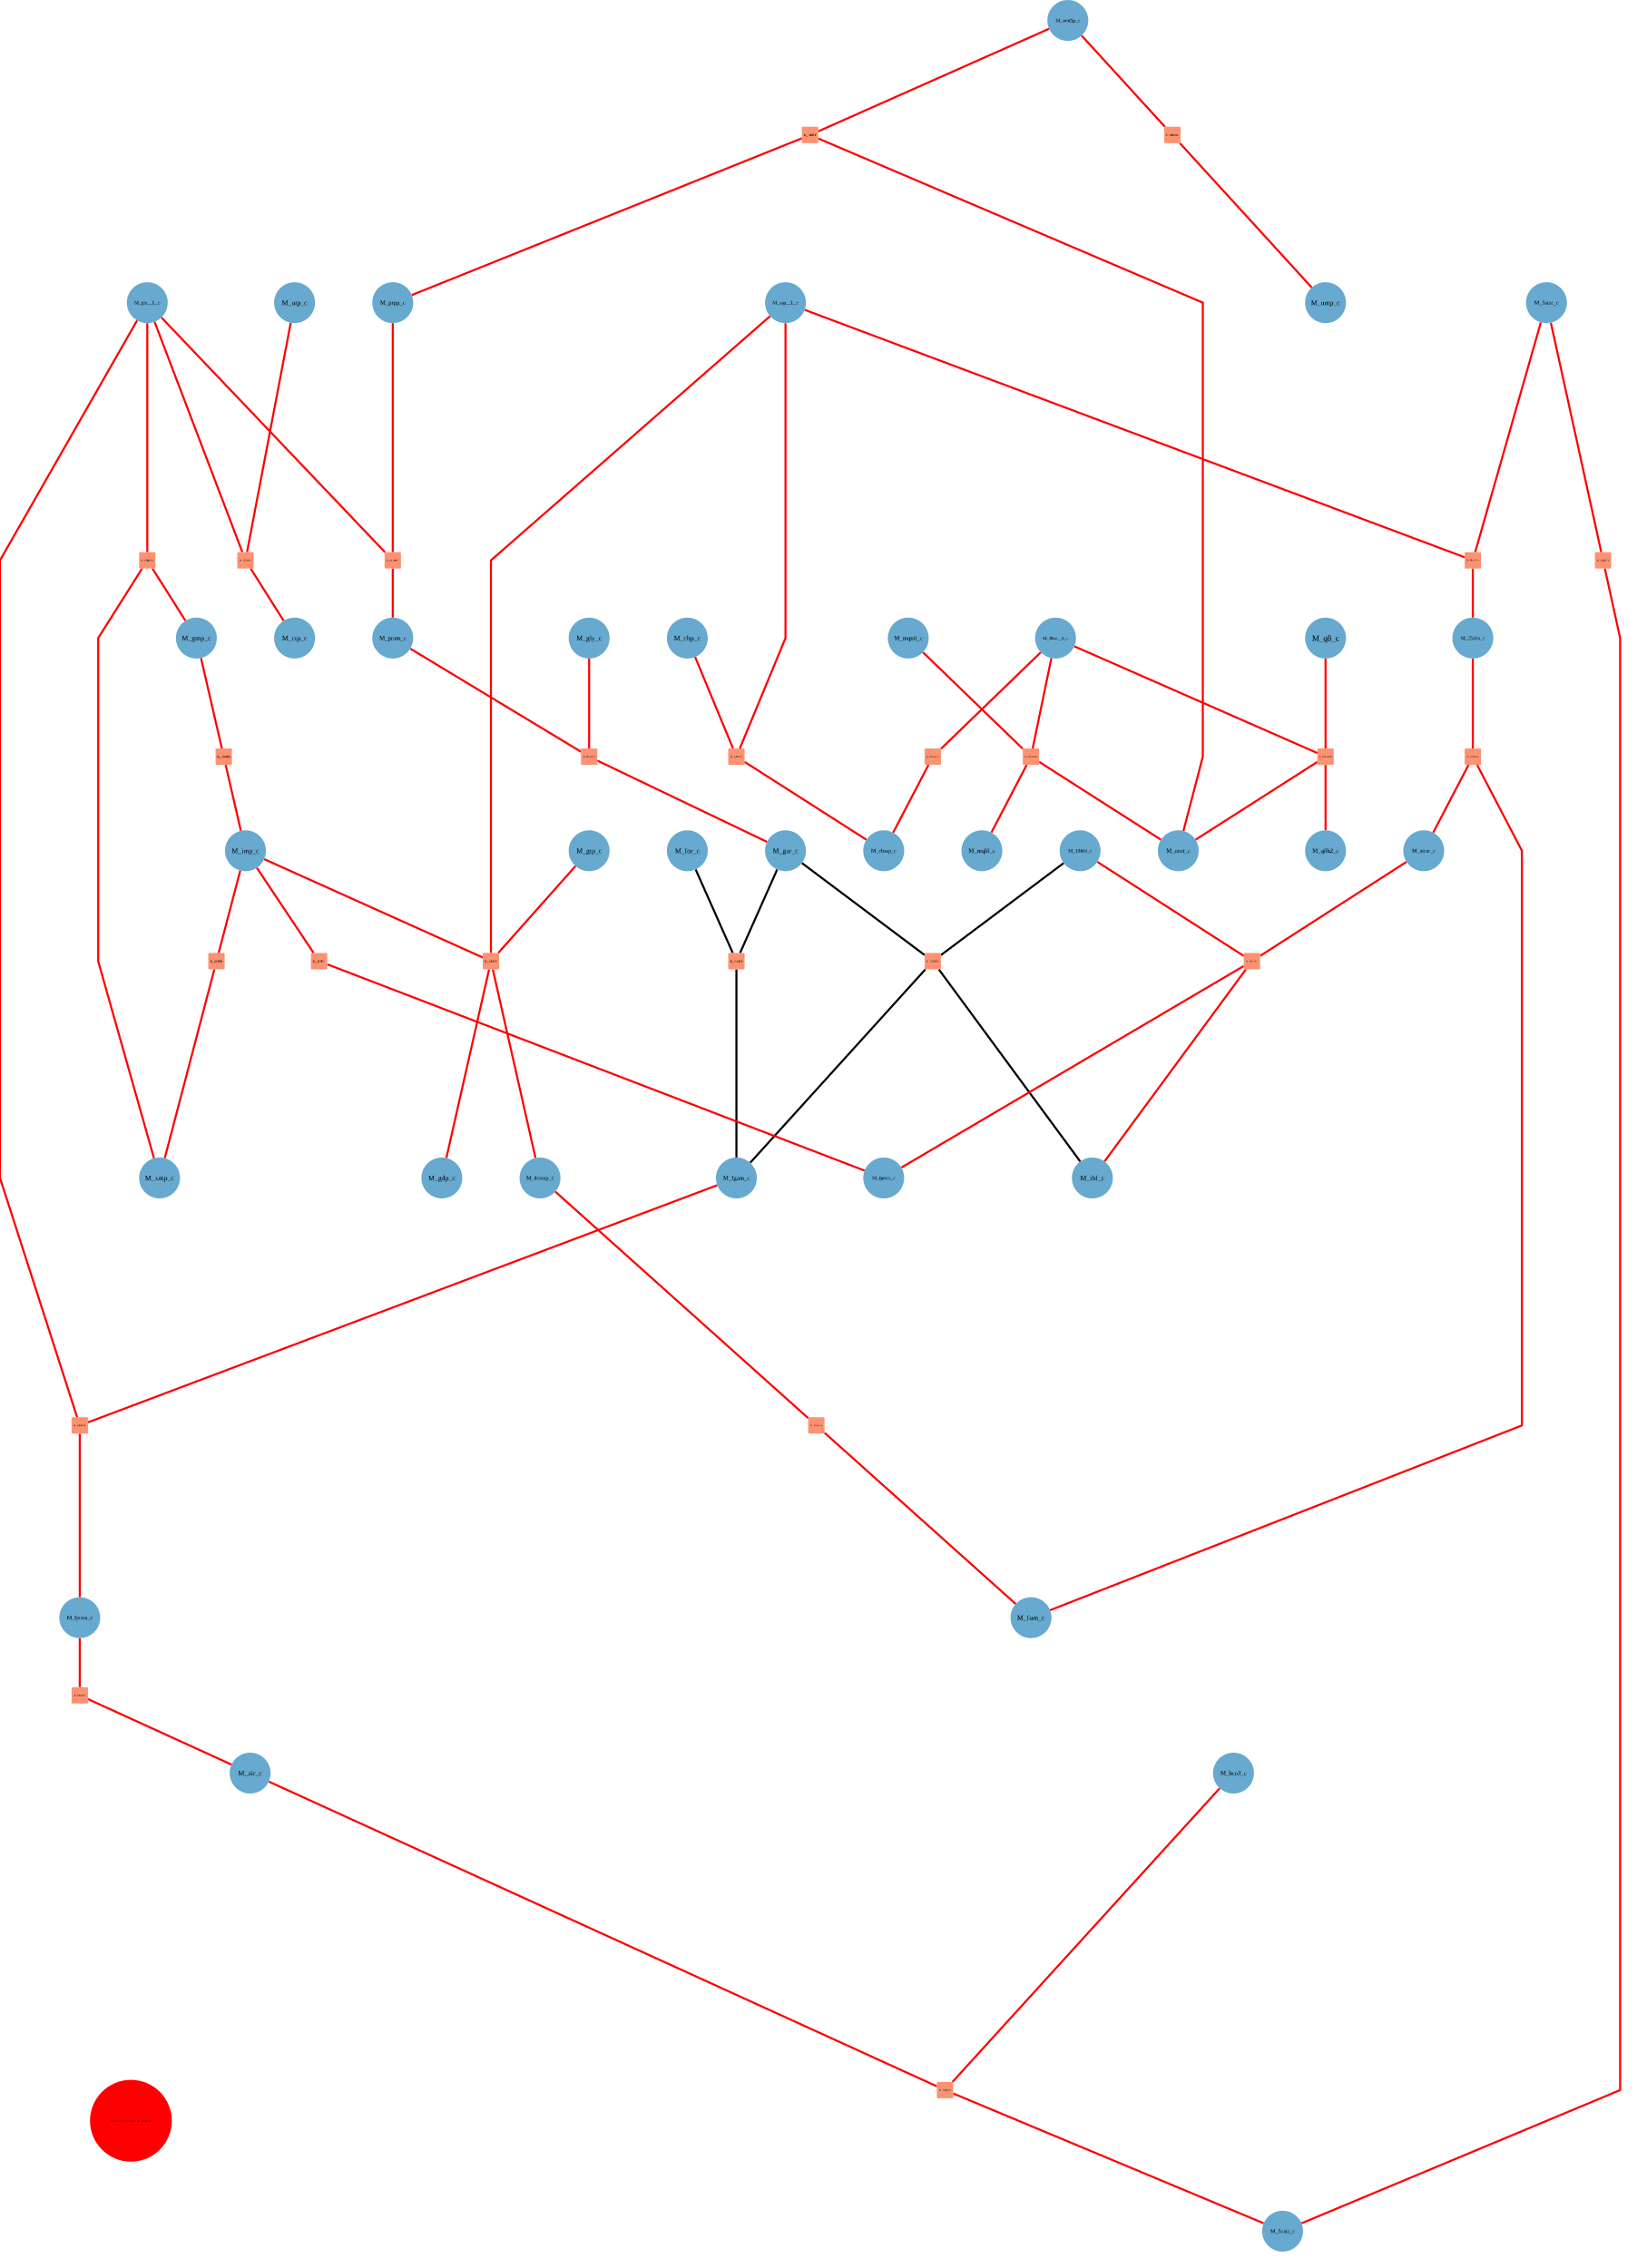
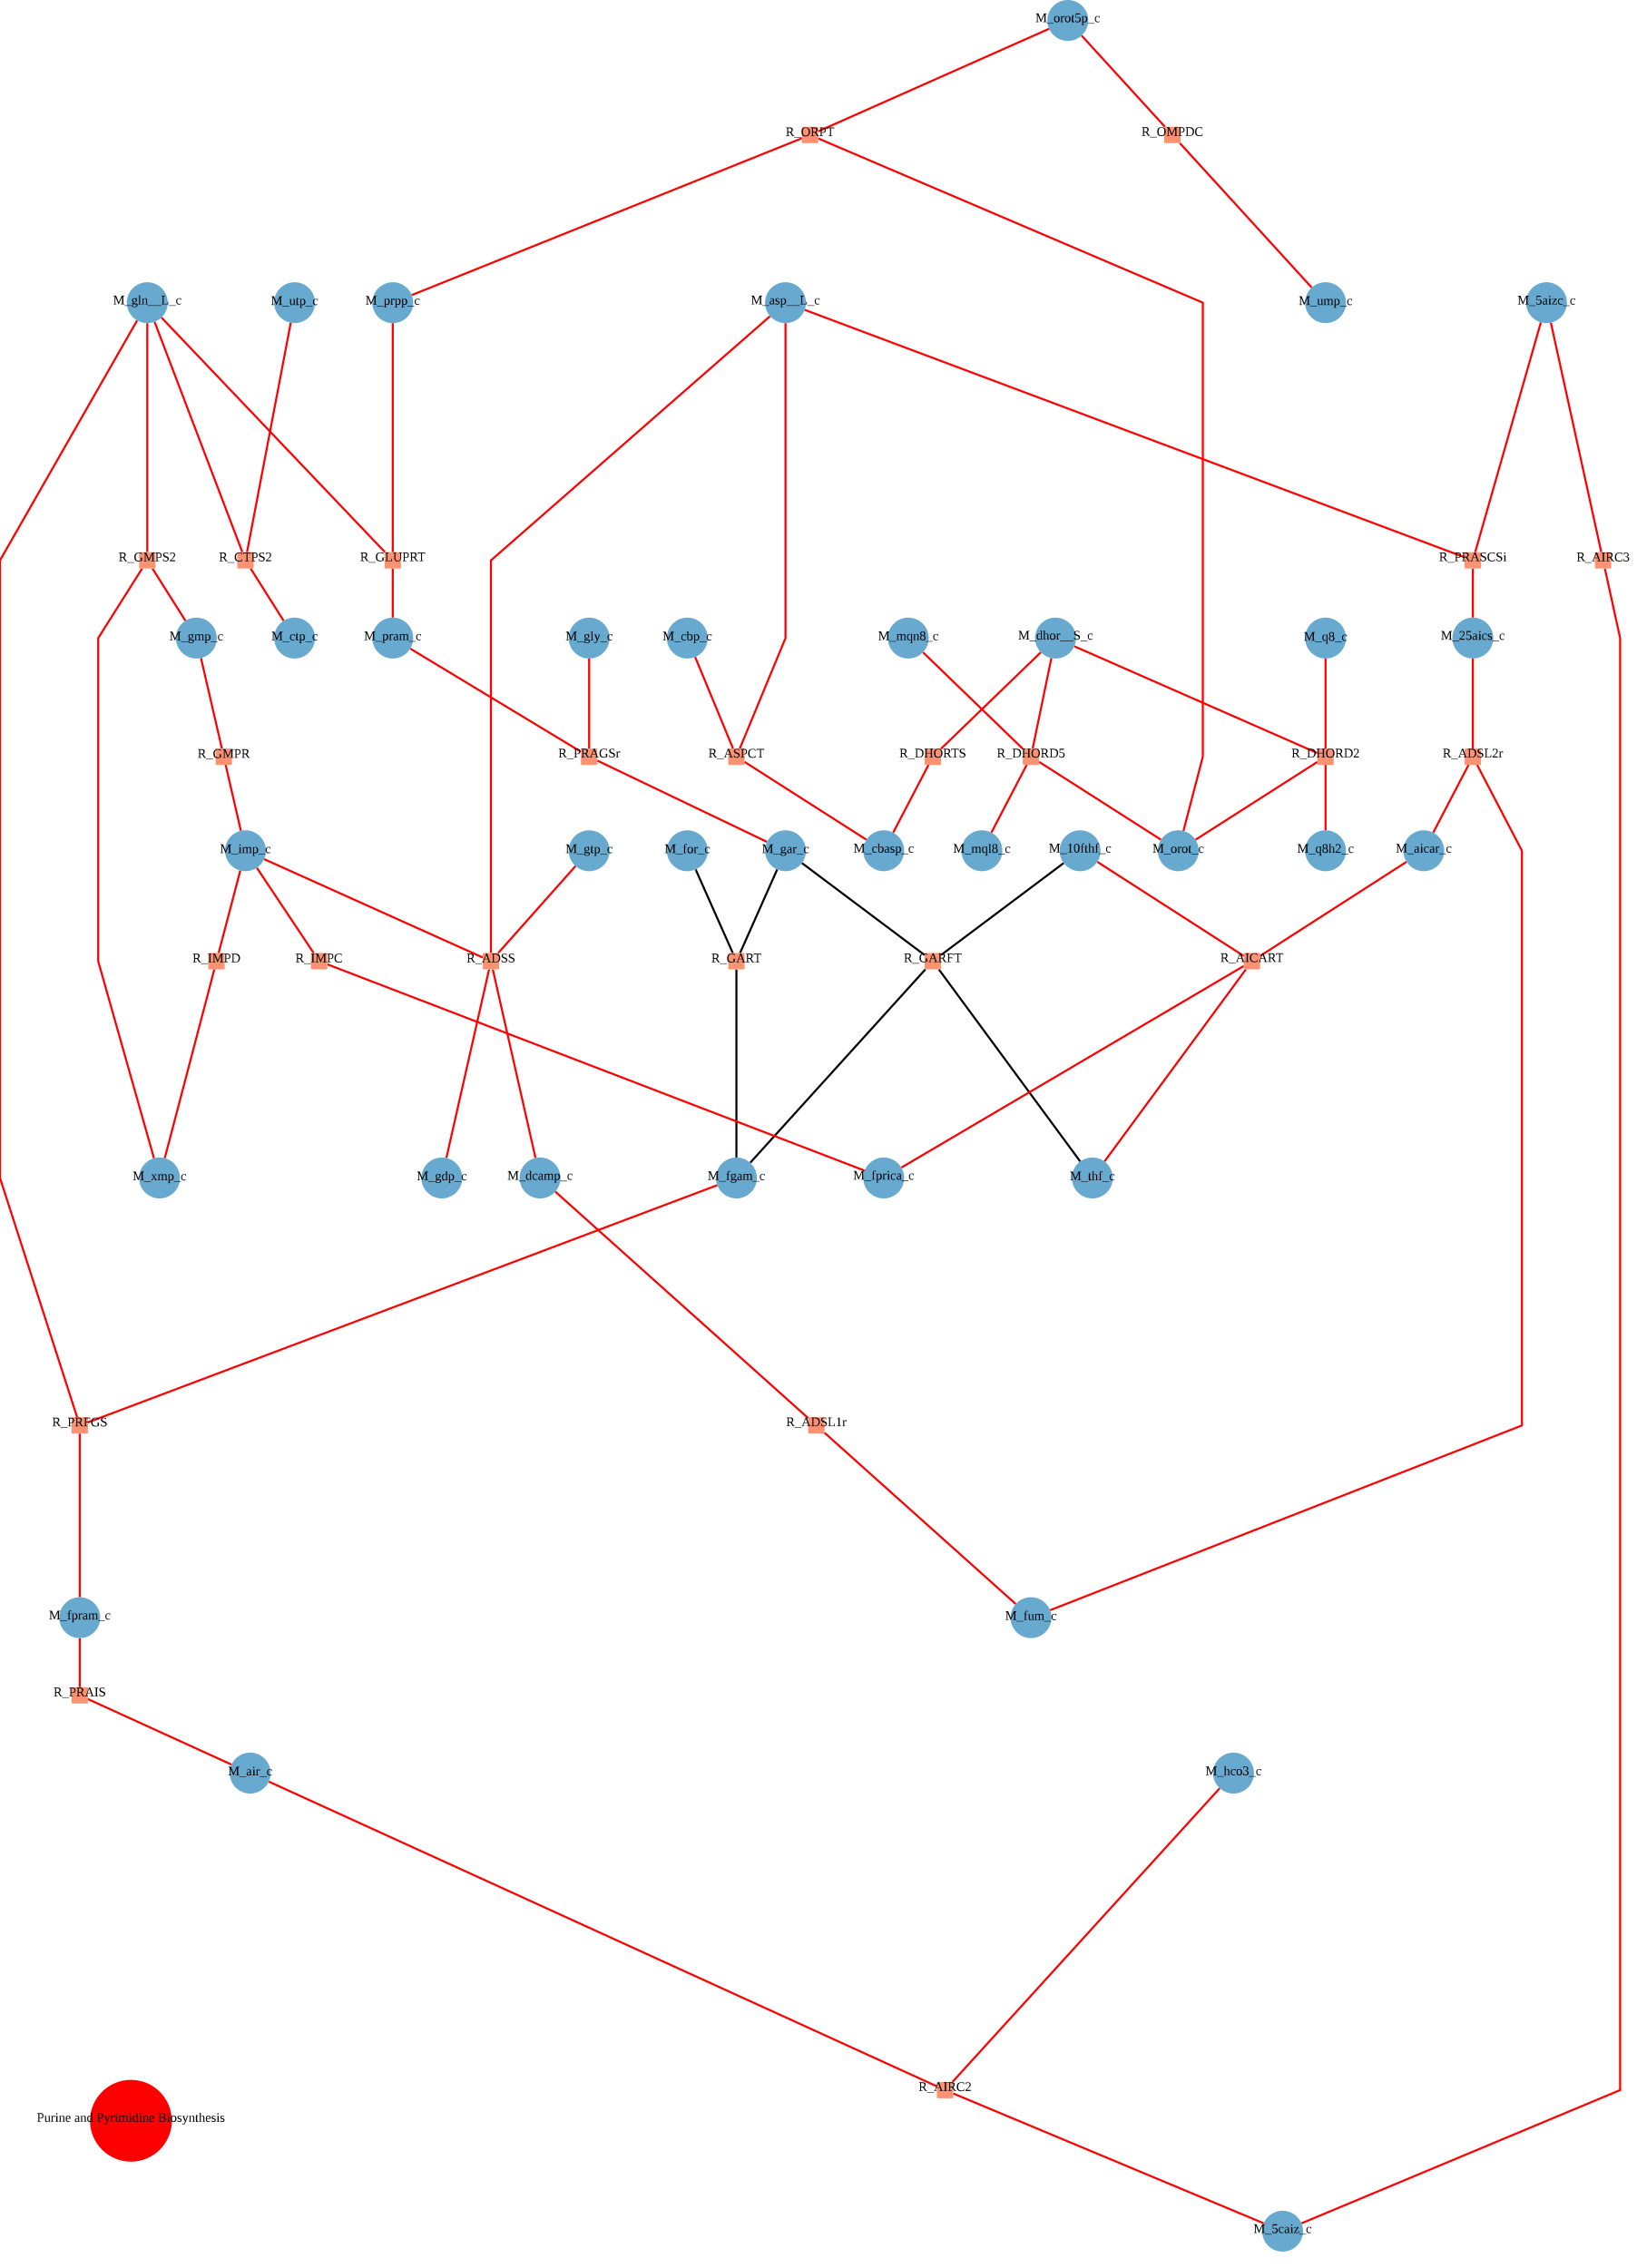
<svg xmlns="http://www.w3.org/2000/svg" width="100" height="138.625" viewbox="0 0 110 148.625" version="1.1">
  <rect width="100" height="138.625" fill="rgb(255,255,255)" />
  <g desc="Graph" transform="translate(8,129.625) scale(1,-1)">
    <g id="Edges" desc="This is the group of edges">
      <g id="0">
        <path d="M 49.368,70.375 L 58.009,58.632" fill="none" stroke-width="0.125" stroke-opacity="1" stroke="rgb(0,0,0)" />
      </g>
      <g id="1">
        <path d="M 1,109.875 L 1,95.875" fill="none" stroke-width="0.125" stroke-opacity="1" stroke="rgb(255,0,0)" />
      </g>
      <g id="2">
        <path d="M 1.862,110.22 L 15.524,95.875" fill="none" stroke-width="0.125" stroke-opacity="1" stroke="rgb(255,0,0)" />
      </g>
      <g id="3">
        <path d="M 0.38,110.04 L -8,95.375 -8,57.625 -3.286,43" fill="none" stroke-width="0.125" stroke-opacity="1" stroke="rgb(255,0,0)" />
      </g>
      <g id="4">
        <path d="M 1.445,109.957 L 6.81,95.875" fill="none" stroke-width="0.125" stroke-opacity="1" stroke="rgb(255,0,0)" />
      </g>
      <g id="5">
        <path d="M 40,109.875 L 40,90.625 37.207,83.875" fill="none" stroke-width="0.125" stroke-opacity="1" stroke="rgb(255,0,0)" />
      </g>
      <g id="6">
        <path d="M 41.17,110.686 L 81.5,95.562" fill="none" stroke-width="0.125" stroke-opacity="1" stroke="rgb(255,0,0)" />
      </g>
      <g id="7">
        <path d="M 39.059,110.302 L 22,95.375 22,71.375" fill="none" stroke-width="0.125" stroke-opacity="1" stroke="rgb(255,0,0)" />
      </g>
      <g id="8">
        <path d="M 57,76.875 L 49.5,71.25" fill="none" stroke-width="0.125" stroke-opacity="1" stroke="rgb(0,0,0)" />
      </g>
      <g id="9">
        <path d="M 59.051,76.949 L 68,71.196" fill="none" stroke-width="0.125" stroke-opacity="1" stroke="rgb(255,0,0)" />
      </g>
      <g id="10">
        <path d="M 42,121.161 L 65.5,111.125 65.5,83.375 64.316,78.835" fill="none" stroke-width="0.125" stroke-opacity="1" stroke="rgb(255,0,0)" />
      </g>
      <g id="11">
        <path d="M 66.534,20.325 L 50.205,2.375" fill="none" stroke-width="0.125" stroke-opacity="1" stroke="rgb(255,0,0)" />
      </g>
      <g id="12">
        <path d="M 16,94.875 L 16,91.875" fill="none" stroke-width="0.125" stroke-opacity="1" stroke="rgb(255,0,0)" />
      </g>
      <g id="13">
        <path d="M 55.601,89.756 L 49.5,83.858" fill="none" stroke-width="0.125" stroke-opacity="1" stroke="rgb(255,0,0)" />
      </g>
      <g id="14">
        <path d="M 37,70.375 L 37,58.875" fill="none" stroke-width="0.125" stroke-opacity="1" stroke="rgb(0,0,0)" />
      </g>
      <g id="15">
        <path d="M 73,82.875 L 73,78.875" fill="none" stroke-width="0.125" stroke-opacity="1" stroke="rgb(255,0,0)" />
      </g>
      <g id="16">
        <path d="M 72.5,83.056 L 65.053,78.298" fill="none" stroke-width="0.125" stroke-opacity="1" stroke="rgb(255,0,0)" />
      </g>
      <g id="17">
        <path d="M -2.625,25.772 L 6.148,21.769" fill="none" stroke-width="0.125" stroke-opacity="1" stroke="rgb(255,0,0)" />
      </g>
      <g id="18">
        <path d="M 28.5,83.135 L 38.873,78.165" fill="none" stroke-width="0.125" stroke-opacity="1" stroke="rgb(255,0,0)" />
      </g>
      <g id="19">
        <path d="M 86.157,109.923 L 82.143,95.875" fill="none" stroke-width="0.125" stroke-opacity="1" stroke="rgb(255,0,0)" />
      </g>
      <g id="20">
        <path d="M 7.316,94.875 L 9.333,91.682" fill="none" stroke-width="0.125" stroke-opacity="1" stroke="rgb(255,0,0)" />
      </g>
      <g id="21">
        <path d="M 8.423,20.731 L 49.25,2.103" fill="none" stroke-width="0.125" stroke-opacity="1" stroke="rgb(255,0,0)" />
      </g>
      <g id="22">
        <path d="M 42.384,42.052 L 54.069,31.584" fill="none" stroke-width="0.125" stroke-opacity="1" stroke="rgb(255,0,0)" />
      </g>
      <g id="23">
        <path d="M 35.83,57.184 L -2.625,42.688" fill="none" stroke-width="0.125" stroke-opacity="1" stroke="rgb(255,0,0)" />
      </g>
      <g id="24">
        <path d="M 57.644,90.122 L 72.5,83.595" fill="none" stroke-width="0.125" stroke-opacity="1" stroke="rgb(255,0,0)" />
      </g>
      <g id="25">
        <path d="M 34.478,89.47 L 36.793,83.875" fill="none" stroke-width="0.125" stroke-opacity="1" stroke="rgb(255,0,0)" />
      </g>
      <g id="26">
        <path d="M 22.113,70.375 L 24.724,58.844" fill="none" stroke-width="0.125" stroke-opacity="1" stroke="rgb(255,0,0)" />
      </g>
      <g id="27">
        <path d="M 68,70.581 L 47.077,58.259" fill="none" stroke-width="0.125" stroke-opacity="1" stroke="rgb(255,0,0)" />
      </g>
      <g id="28">
        <path d="M 48.399,89.756 L 54.5,83.858" fill="none" stroke-width="0.125" stroke-opacity="1" stroke="rgb(255,0,0)" />
      </g>
      <g id="29">
        <path d="M 81.739,82.875 L 79.578,78.733" fill="none" stroke-width="0.125" stroke-opacity="1" stroke="rgb(255,0,0)" />
      </g>
      <g id="30">
        <path d="M 8.14,77.112 L 21.5,71.1" fill="none" stroke-width="0.125" stroke-opacity="1" stroke="rgb(255,0,0)" />
      </g>
      <g id="31">
        <path d="M 39.492,76.483 L 37.222,71.375" fill="none" stroke-width="0.125" stroke-opacity="1" stroke="rgb(0,0,0)" />
      </g>
      <g id="32">
        <path d="M 82,89.375 L 82,83.875" fill="none" stroke-width="0.125" stroke-opacity="1" stroke="rgb(255,0,0)" />
      </g>
      <g id="33">
        <path d="M 82.261,82.875 L 85,77.625 85,42.5 56.164,31.206" fill="none" stroke-width="0.125" stroke-opacity="1" stroke="rgb(255,0,0)" />
      </g>
      <g id="34">
        <path d="M 1.316,94.875 L 3.333,91.682" fill="none" stroke-width="0.125" stroke-opacity="1" stroke="rgb(255,0,0)" />
      </g>
      <g id="35">
        <path d="M 48.739,82.875 L 46.578,78.733" fill="none" stroke-width="0.125" stroke-opacity="1" stroke="rgb(255,0,0)" />
      </g>
      <g id="36">
        <path d="M -3.125,29.5 L -3.125,26.5" fill="none" stroke-width="0.125" stroke-opacity="1" stroke="rgb(255,0,0)" />
      </g>
      <g id="37">
        <path d="M 90.067,94.875 L 91,90.625 91,1.875 71.528,-6.268" fill="none" stroke-width="0.125" stroke-opacity="1" stroke="rgb(255,0,0)" />
      </g>
      <g id="38">
        <path d="M 6.683,76.416 L 5.359,71.375" fill="none" stroke-width="0.125" stroke-opacity="1" stroke="rgb(255,0,0)" />
      </g>
      <g id="39">
        <path d="M 64.098,120.875 L 72.157,112.048" fill="none" stroke-width="0.125" stroke-opacity="1" stroke="rgb(255,0,0)" />
      </g>
      <g id="40">
        <path d="M 9.766,109.897 L 7.095,95.875" fill="none" stroke-width="0.125" stroke-opacity="1" stroke="rgb(255,0,0)" />
      </g>
      <g id="41">
        <path d="M 82,94.875 L 82,91.875" fill="none" stroke-width="0.125" stroke-opacity="1" stroke="rgb(255,0,0)" />
      </g>
      <g id="42">
        <path d="M 86.768,109.904 L 89.848,95.875" fill="none" stroke-width="0.125" stroke-opacity="1" stroke="rgb(255,0,0)" />
      </g>
      <g id="43">
        <path d="M 56.247,89.401 L 55.103,83.875" fill="none" stroke-width="0.125" stroke-opacity="1" stroke="rgb(255,0,0)" />
      </g>
      <g id="44">
        <path d="M 7.693,76.585 L 11.167,71.375" fill="none" stroke-width="0.125" stroke-opacity="1" stroke="rgb(255,0,0)" />
      </g>
      <g id="45">
        <path d="M 56.108,127.867 L 42,121.597" fill="none" stroke-width="0.125" stroke-opacity="1" stroke="rgb(255,0,0)" />
      </g>
      <g id="46">
        <path d="M 68.132,70.375 L 59.491,58.632" fill="none" stroke-width="0.125" stroke-opacity="1" stroke="rgb(255,0,0)" />
      </g>
      <g id="47">
        <path d="M 4.281,89.407 L 5.558,83.875" fill="none" stroke-width="0.125" stroke-opacity="1" stroke="rgb(255,0,0)" />
      </g>
      <g id="48">
        <path d="M 37.5,83.056 L 44.947,78.298" fill="none" stroke-width="0.125" stroke-opacity="1" stroke="rgb(255,0,0)" />
      </g>
      <g id="49">
        <path d="M 28,89.375 L 28,83.875" fill="none" stroke-width="0.125" stroke-opacity="1" stroke="rgb(255,0,0)" />
      </g>
      <g id="50">
        <path d="M 5.788,82.875 L 6.719,78.843" fill="none" stroke-width="0.125" stroke-opacity="1" stroke="rgb(255,0,0)" />
      </g>
      <g id="51">
        <path d="M 77.948,76.949 L 69,71.196" fill="none" stroke-width="0.125" stroke-opacity="1" stroke="rgb(255,0,0)" />
      </g>
      <g id="52">
        <path d="M 41,76.875 L 48.5,71.25" fill="none" stroke-width="0.125" stroke-opacity="1" stroke="rgb(0,0,0)" />
      </g>
      <g id="53">
        <path d="M 21.887,70.375 L 19.276,58.844" fill="none" stroke-width="0.125" stroke-opacity="1" stroke="rgb(255,0,0)" />
      </g>
      <g id="54">
        <path d="M 73,89.375 L 73,83.875" fill="none" stroke-width="0.125" stroke-opacity="1" stroke="rgb(255,0,0)" />
      </g>
      <g id="55">
        <path d="M 55.5,83.056 L 62.947,78.298" fill="none" stroke-width="0.125" stroke-opacity="1" stroke="rgb(255,0,0)" />
      </g>
      <g id="56">
        <path d="M 25.931,56.791 L 41.384,42.948" fill="none" stroke-width="0.125" stroke-opacity="1" stroke="rgb(255,0,0)" />
      </g>
      <g id="57">
        <path d="M 27.169,76.691 L 22.444,71.375" fill="none" stroke-width="0.125" stroke-opacity="1" stroke="rgb(255,0,0)" />
      </g>
      <g id="58">
        <path d="M 17.07,89.979 L 27.5,83.677" fill="none" stroke-width="0.125" stroke-opacity="1" stroke="rgb(255,0,0)" />
      </g>
      <g id="59">
        <path d="M 1.41,58.828 L -2,70.875 -2,90.625 0.684,94.875" fill="none" stroke-width="0.125" stroke-opacity="1" stroke="rgb(255,0,0)" />
      </g>
      <g id="60">
        <path d="M -3.125,42 L -3.125,32" fill="none" stroke-width="0.125" stroke-opacity="1" stroke="rgb(255,0,0)" />
      </g>
      <g id="61">
        <path d="M 50.25,1.666 L 69.222,-6.268" fill="none" stroke-width="0.125" stroke-opacity="1" stroke="rgb(255,0,0)" />
      </g>
      <g id="62">
        <path d="M 48.547,70.375 L 37.839,58.551" fill="none" stroke-width="0.125" stroke-opacity="1" stroke="rgb(0,0,0)" />
      </g>
      <g id="63">
        <path d="M 5.097,70.375 L 2.067,58.834" fill="none" stroke-width="0.125" stroke-opacity="1" stroke="rgb(255,0,0)" />
      </g>
      <g id="64">
        <path d="M 41,121.174 L 17.16,111.591" fill="none" stroke-width="0.125" stroke-opacity="1" stroke="rgb(255,0,0)" />
      </g>
      <g id="65">
        <path d="M 54.739,82.875 L 52.578,78.733" fill="none" stroke-width="0.125" stroke-opacity="1" stroke="rgb(255,0,0)" />
      </g>
      <g id="66">
        <path d="M 58.093,127.452 L 63.185,121.875" fill="none" stroke-width="0.125" stroke-opacity="1" stroke="rgb(255,0,0)" />
      </g>
      <g id="67">
        <path d="M 12,70.683 L 44.833,58.073" fill="none" stroke-width="0.125" stroke-opacity="1" stroke="rgb(255,0,0)" />
      </g>
      <g id="68">
        <path d="M 16,109.875 L 16,95.875" fill="none" stroke-width="0.125" stroke-opacity="1" stroke="rgb(255,0,0)" />
      </g>
      <g id="69">
        <path d="M 34.508,76.483 L 36.778,71.375" fill="none" stroke-width="0.125" stroke-opacity="1" stroke="rgb(0,0,0)" />
      </g>
    </g>
    <g id="Nodes" desc="This is the group of nodes">
      <g id="0">
        <ellipse cx="28" cy="90.625" rx="1.25" ry="1.25" fill="rgb(103,169,207)" fill-opacity="1" />
-         <text x="28" y="-90.482" font-size="0.429" text-anchor="middle" transform="scale(1,-1)" stroke-width="0" fill="rgb(0,0,0)" fill-opacity="1">M_gly_c</text>
+         <text x="28" y="-90.482" font-size="0.8" text-anchor="middle" transform="scale(1,-1)" stroke-width="0" fill="rgb(0,0,0)" fill-opacity="1">M_gly_c</text>
      </g>
      <g id="1">
        <ellipse cx="1" cy="111.125" rx="1.25" ry="1.25" fill="rgb(103,169,207)" fill-opacity="1" />
-         <text x="1" y="-111.025" font-size="0.3" text-anchor="middle" transform="scale(1,-1)" stroke-width="0" fill="rgb(0,0,0)" fill-opacity="1">M_gln__L_c</text>
+         <text x="1" y="-111.025" font-size="0.8" text-anchor="middle" transform="scale(1,-1)" stroke-width="0" fill="rgb(0,0,0)" fill-opacity="1">M_gln__L_c</text>
      </g>
      <g id="2">
        <rect x="63.141" y="120.875" width="1" height="1" rx="0.05" ry="0.05" fill="rgb(252,146,114)" fill-opacity="1" />
-         <text x="63.641" y="-121.318" font-size="0.171" text-anchor="middle" transform="scale(1,-1)" stroke-width="0" fill="rgb(0,0,0)" fill-opacity="1">R_OMPDC</text>
+         <text x="63.641" y="-121.318" font-size="0.8" text-anchor="middle" transform="scale(1,-1)" stroke-width="0" fill="rgb(0,0,0)" fill-opacity="1">R_OMPDC</text>
      </g>
      <g id="3">
        <rect x="5.173" y="82.875" width="1" height="1" rx="0.05" ry="0.05" fill="rgb(252,146,114)" fill-opacity="1" />
-         <text x="5.673" y="-83.308" font-size="0.2" text-anchor="middle" transform="scale(1,-1)" stroke-width="0" fill="rgb(0,0,0)" fill-opacity="1">R_GMPR</text>
+         <text x="5.673" y="-83.308" font-size="0.8" text-anchor="middle" transform="scale(1,-1)" stroke-width="0" fill="rgb(0,0,0)" fill-opacity="1">R_GMPR</text>
      </g>
      <g id="4">
        <rect x="49.25" y="1.375" width="1" height="1" rx="0.05" ry="0.05" fill="rgb(252,146,114)" fill-opacity="1" />
-         <text x="49.75" y="-1.818" font-size="0.171" text-anchor="middle" transform="scale(1,-1)" stroke-width="0" fill="rgb(0,0,0)" fill-opacity="1">R_AIRC2</text>
+         <text x="49.75" y="-1.818" font-size="0.8" text-anchor="middle" transform="scale(1,-1)" stroke-width="0" fill="rgb(0,0,0)" fill-opacity="1">R_AIRC2</text>
      </g>
      <g id="5">
        <rect x="89.457" y="94.875" width="1" height="1" rx="0.05" ry="0.05" fill="rgb(252,146,114)" fill-opacity="1" />
-         <text x="89.957" y="-95.318" font-size="0.171" text-anchor="middle" transform="scale(1,-1)" stroke-width="0" fill="rgb(0,0,0)" fill-opacity="1">R_AIRC3</text>
+         <text x="89.957" y="-95.318" font-size="0.8" text-anchor="middle" transform="scale(1,-1)" stroke-width="0" fill="rgb(0,0,0)" fill-opacity="1">R_AIRC3</text>
      </g>
      <g id="6">
        <rect x="0.5" y="94.875" width="1" height="1" rx="0.05" ry="0.05" fill="rgb(252,146,114)" fill-opacity="1" />
-         <text x="1" y="-95.318" font-size="0.171" text-anchor="middle" transform="scale(1,-1)" stroke-width="0" fill="rgb(0,0,0)" fill-opacity="1">R_GMPS2</text>
+         <text x="1" y="-95.318" font-size="0.8" text-anchor="middle" transform="scale(1,-1)" stroke-width="0" fill="rgb(0,0,0)" fill-opacity="1">R_GMPS2</text>
      </g>
      <g id="7">
        <rect x="36.5" y="82.875" width="1" height="1" rx="0.05" ry="0.05" fill="rgb(252,146,114)" fill-opacity="1" />
-         <text x="37" y="-83.318" font-size="0.171" text-anchor="middle" transform="scale(1,-1)" stroke-width="0" fill="rgb(0,0,0)" fill-opacity="1">R_ASPCT</text>
+         <text x="37" y="-83.318" font-size="0.8" text-anchor="middle" transform="scale(1,-1)" stroke-width="0" fill="rgb(0,0,0)" fill-opacity="1">R_ASPCT</text>
      </g>
      <g id="8">
        <rect x="48.5" y="82.875" width="1" height="1" rx="0.05" ry="0.05" fill="rgb(252,146,114)" fill-opacity="1" />
-         <text x="49" y="-83.325" font-size="0.15" text-anchor="middle" transform="scale(1,-1)" stroke-width="0" fill="rgb(0,0,0)" fill-opacity="1">R_DHORTS</text>
+         <text x="49" y="-83.325" font-size="0.8" text-anchor="middle" transform="scale(1,-1)" stroke-width="0" fill="rgb(0,0,0)" fill-opacity="1">R_DHORTS</text>
      </g>
      <g id="9">
        <rect x="41.384" y="42" width="1" height="1" rx="0.05" ry="0.05" fill="rgb(252,146,114)" fill-opacity="1" />
-         <text x="41.884" y="-42.45" font-size="0.15" text-anchor="middle" transform="scale(1,-1)" stroke-width="0" fill="rgb(0,0,0)" fill-opacity="1">R_ADSL1r</text>
+         <text x="41.884" y="-42.45" font-size="0.8" text-anchor="middle" transform="scale(1,-1)" stroke-width="0" fill="rgb(0,0,0)" fill-opacity="1">R_ADSL1r</text>
      </g>
      <g id="10">
        <rect x="81.5" y="94.875" width="1" height="1" rx="0.05" ry="0.05" fill="rgb(252,146,114)" fill-opacity="1" />
-         <text x="82" y="-95.331" font-size="0.133" text-anchor="middle" transform="scale(1,-1)" stroke-width="0" fill="rgb(0,0,0)" fill-opacity="1">R_PRASCSi</text>
+         <text x="82" y="-95.331" font-size="0.8" text-anchor="middle" transform="scale(1,-1)" stroke-width="0" fill="rgb(0,0,0)" fill-opacity="1">R_PRASCSi</text>
      </g>
      <g id="11">
        <ellipse cx="4" cy="90.625" rx="1.25" ry="1.25" fill="rgb(103,169,207)" fill-opacity="1" />
-         <text x="4" y="-90.482" font-size="0.429" text-anchor="middle" transform="scale(1,-1)" stroke-width="0" fill="rgb(0,0,0)" fill-opacity="1">M_gmp_c</text>
+         <text x="4" y="-90.482" font-size="0.8" text-anchor="middle" transform="scale(1,-1)" stroke-width="0" fill="rgb(0,0,0)" fill-opacity="1">M_gmp_c</text>
      </g>
      <g id="12">
        <ellipse cx="7" cy="77.625" rx="1.25" ry="1.25" fill="rgb(103,169,207)" fill-opacity="1" />
-         <text x="7" y="-77.482" font-size="0.429" text-anchor="middle" transform="scale(1,-1)" stroke-width="0" fill="rgb(0,0,0)" fill-opacity="1">M_imp_c</text>
+         <text x="7" y="-77.482" font-size="0.8" text-anchor="middle" transform="scale(1,-1)" stroke-width="0" fill="rgb(0,0,0)" fill-opacity="1">M_imp_c</text>
      </g>
      <g id="13">
        <ellipse cx="70.375" cy="-6.75" rx="1.25" ry="1.25" fill="rgb(103,169,207)" fill-opacity="1" />
-         <text x="70.375" y="6.861" font-size="0.333" text-anchor="middle" transform="scale(1,-1)" stroke-width="0" fill="rgb(0,0,0)" fill-opacity="1">M_5caiz_c</text>
+         <text x="70.375" y="6.861" font-size="0.8" text-anchor="middle" transform="scale(1,-1)" stroke-width="0" fill="rgb(0,0,0)" fill-opacity="1">M_5caiz_c</text>
      </g>
      <g id="14">
        <ellipse cx="46" cy="57.625" rx="1.25" ry="1.25" fill="rgb(103,169,207)" fill-opacity="1" />
-         <text x="46" y="-57.525" font-size="0.3" text-anchor="middle" transform="scale(1,-1)" stroke-width="0" fill="rgb(0,0,0)" fill-opacity="1">M_fprica_c</text>
+         <text x="46" y="-57.525" font-size="0.8" text-anchor="middle" transform="scale(1,-1)" stroke-width="0" fill="rgb(0,0,0)" fill-opacity="1">M_fprica_c</text>
      </g>
      <g id="15">
        <rect x="68" y="70.375" width="1" height="1" rx="0.05" ry="0.05" fill="rgb(252,146,114)" fill-opacity="1" />
-         <text x="68.5" y="-70.825" font-size="0.15" text-anchor="middle" transform="scale(1,-1)" stroke-width="0" fill="rgb(0,0,0)" fill-opacity="1">R_AICART</text>
+         <text x="68.5" y="-70.825" font-size="0.8" text-anchor="middle" transform="scale(1,-1)" stroke-width="0" fill="rgb(0,0,0)" fill-opacity="1">R_AICART</text>
      </g>
      <g id="16">
        <ellipse cx="34" cy="90.625" rx="1.25" ry="1.25" fill="rgb(103,169,207)" fill-opacity="1" />
-         <text x="34" y="-90.482" font-size="0.429" text-anchor="middle" transform="scale(1,-1)" stroke-width="0" fill="rgb(0,0,0)" fill-opacity="1">M_cbp_c</text>
+         <text x="34" y="-90.482" font-size="0.8" text-anchor="middle" transform="scale(1,-1)" stroke-width="0" fill="rgb(0,0,0)" fill-opacity="1">M_cbp_c</text>
      </g>
      <g id="17">
        <ellipse cx="28" cy="77.625" rx="1.25" ry="1.25" fill="rgb(103,169,207)" fill-opacity="1" />
-         <text x="28" y="-77.482" font-size="0.429" text-anchor="middle" transform="scale(1,-1)" stroke-width="0" fill="rgb(0,0,0)" fill-opacity="1">M_gtp_c</text>
+         <text x="28" y="-77.482" font-size="0.8" text-anchor="middle" transform="scale(1,-1)" stroke-width="0" fill="rgb(0,0,0)" fill-opacity="1">M_gtp_c</text>
      </g>
      <g id="18">
        <ellipse cx="19" cy="57.625" rx="1.25" ry="1.25" fill="rgb(103,169,207)" fill-opacity="1" />
-         <text x="19" y="-57.482" font-size="0.429" text-anchor="middle" transform="scale(1,-1)" stroke-width="0" fill="rgb(0,0,0)" fill-opacity="1">M_gdp_c</text>
+         <text x="19" y="-57.482" font-size="0.8" text-anchor="middle" transform="scale(1,-1)" stroke-width="0" fill="rgb(0,0,0)" fill-opacity="1">M_gdp_c</text>
      </g>
      <g id="19">
        <ellipse cx="79" cy="77.625" rx="1.25" ry="1.25" fill="rgb(103,169,207)" fill-opacity="1" />
-         <text x="79" y="-77.514" font-size="0.333" text-anchor="middle" transform="scale(1,-1)" stroke-width="0" fill="rgb(0,0,0)" fill-opacity="1">M_aicar_c</text>
+         <text x="79" y="-77.514" font-size="0.8" text-anchor="middle" transform="scale(1,-1)" stroke-width="0" fill="rgb(0,0,0)" fill-opacity="1">M_aicar_c</text>
      </g>
      <g id="20">
        <ellipse cx="7.286" cy="21.25" rx="1.25" ry="1.25" fill="rgb(103,169,207)" fill-opacity="1" />
-         <text x="7.286" y="-21.107" font-size="0.429" text-anchor="middle" transform="scale(1,-1)" stroke-width="0" fill="rgb(0,0,0)" fill-opacity="1">M_air_c</text>
+         <text x="7.286" y="-21.107" font-size="0.8" text-anchor="middle" transform="scale(1,-1)" stroke-width="0" fill="rgb(0,0,0)" fill-opacity="1">M_air_c</text>
      </g>
      <g id="21">
        <ellipse cx="82" cy="90.625" rx="1.25" ry="1.25" fill="rgb(103,169,207)" fill-opacity="1" />
-         <text x="82" y="-90.525" font-size="0.3" text-anchor="middle" transform="scale(1,-1)" stroke-width="0" fill="rgb(0,0,0)" fill-opacity="1">M_25aics_c</text>
+         <text x="82" y="-90.525" font-size="0.8" text-anchor="middle" transform="scale(1,-1)" stroke-width="0" fill="rgb(0,0,0)" fill-opacity="1">M_25aics_c</text>
      </g>
      <g id="22">
        <ellipse cx="46" cy="77.625" rx="1.25" ry="1.25" fill="rgb(103,169,207)" fill-opacity="1" />
-         <text x="46" y="-77.514" font-size="0.333" text-anchor="middle" transform="scale(1,-1)" stroke-width="0" fill="rgb(0,0,0)" fill-opacity="1">M_cbasp_c</text>
+         <text x="46" y="-77.514" font-size="0.8" text-anchor="middle" transform="scale(1,-1)" stroke-width="0" fill="rgb(0,0,0)" fill-opacity="1">M_cbasp_c</text>
      </g>
      <g id="23">
        <ellipse cx="37" cy="57.625" rx="1.25" ry="1.25" fill="rgb(103,169,207)" fill-opacity="1" />
-         <text x="37" y="-57.5" font-size="0.375" text-anchor="middle" transform="scale(1,-1)" stroke-width="0" fill="rgb(0,0,0)" fill-opacity="1">M_fgam_c</text>
+         <text x="37" y="-57.5" font-size="0.8" text-anchor="middle" transform="scale(1,-1)" stroke-width="0" fill="rgb(0,0,0)" fill-opacity="1">M_fgam_c</text>
      </g>
      <g id="24">
        <ellipse cx="64" cy="77.625" rx="1.25" ry="1.25" fill="rgb(103,169,207)" fill-opacity="1" />
-         <text x="64" y="-77.5" font-size="0.375" text-anchor="middle" transform="scale(1,-1)" stroke-width="0" fill="rgb(0,0,0)" fill-opacity="1">M_orot_c</text>
+         <text x="64" y="-77.5" font-size="0.8" text-anchor="middle" transform="scale(1,-1)" stroke-width="0" fill="rgb(0,0,0)" fill-opacity="1">M_orot_c</text>
      </g>
      <g id="25">
        <rect x="48.5" y="70.375" width="1" height="1" rx="0.05" ry="0.05" fill="rgb(252,146,114)" fill-opacity="1" />
-         <text x="49" y="-70.818" font-size="0.171" text-anchor="middle" transform="scale(1,-1)" stroke-width="0" fill="rgb(0,0,0)" fill-opacity="1">R_GARFT</text>
+         <text x="49" y="-70.818" font-size="0.8" text-anchor="middle" transform="scale(1,-1)" stroke-width="0" fill="rgb(0,0,0)" fill-opacity="1">R_GARFT</text>
      </g>
      <g id="26">
        <ellipse cx="86.5" cy="111.125" rx="1.25" ry="1.25" fill="rgb(103,169,207)" fill-opacity="1" />
-         <text x="86.5" y="-111.014" font-size="0.333" text-anchor="middle" transform="scale(1,-1)" stroke-width="0" fill="rgb(0,0,0)" fill-opacity="1">M_5aizc_c</text>
+         <text x="86.5" y="-111.014" font-size="0.8" text-anchor="middle" transform="scale(1,-1)" stroke-width="0" fill="rgb(0,0,0)" fill-opacity="1">M_5aizc_c</text>
      </g>
      <g id="27">
        <ellipse cx="40" cy="77.625" rx="1.25" ry="1.25" fill="rgb(103,169,207)" fill-opacity="1" />
-         <text x="40" y="-77.482" font-size="0.429" text-anchor="middle" transform="scale(1,-1)" stroke-width="0" fill="rgb(0,0,0)" fill-opacity="1">M_gar_c</text>
+         <text x="40" y="-77.482" font-size="0.8" text-anchor="middle" transform="scale(1,-1)" stroke-width="0" fill="rgb(0,0,0)" fill-opacity="1">M_gar_c</text>
      </g>
      <g id="28">
        <ellipse cx="58" cy="77.625" rx="1.25" ry="1.25" fill="rgb(103,169,207)" fill-opacity="1" />
-         <text x="58" y="-77.525" font-size="0.3" text-anchor="middle" transform="scale(1,-1)" stroke-width="0" fill="rgb(0,0,0)" fill-opacity="1">M_10fthf_c</text>
+         <text x="58" y="-77.525" font-size="0.8" text-anchor="middle" transform="scale(1,-1)" stroke-width="0" fill="rgb(0,0,0)" fill-opacity="1">M_10fthf_c</text>
      </g>
      <g id="29">
        <ellipse cx="47.5" cy="90.625" rx="1.25" ry="1.25" fill="rgb(103,169,207)" fill-opacity="1" />
-         <text x="47.5" y="-90.5" font-size="0.375" text-anchor="middle" transform="scale(1,-1)" stroke-width="0" fill="rgb(0,0,0)" fill-opacity="1">M_mqn8_c</text>
+         <text x="47.5" y="-90.5" font-size="0.8" text-anchor="middle" transform="scale(1,-1)" stroke-width="0" fill="rgb(0,0,0)" fill-opacity="1">M_mqn8_c</text>
      </g>
      <g id="30">
        <ellipse cx="73" cy="111.125" rx="1.25" ry="1.25" fill="rgb(103,169,207)" fill-opacity="1" />
-         <text x="73" y="-110.982" font-size="0.429" text-anchor="middle" transform="scale(1,-1)" stroke-width="0" fill="rgb(0,0,0)" fill-opacity="1">M_ump_c</text>
+         <text x="73" y="-110.982" font-size="0.8" text-anchor="middle" transform="scale(1,-1)" stroke-width="0" fill="rgb(0,0,0)" fill-opacity="1">M_ump_c</text>
      </g>
      <g id="31">
        <rect x="6.5" y="94.875" width="1" height="1" rx="0.05" ry="0.05" fill="rgb(252,146,114)" fill-opacity="1" />
-         <text x="7" y="-95.318" font-size="0.171" text-anchor="middle" transform="scale(1,-1)" stroke-width="0" fill="rgb(0,0,0)" fill-opacity="1">R_CTPS2</text>
+         <text x="7" y="-95.318" font-size="0.8" text-anchor="middle" transform="scale(1,-1)" stroke-width="0" fill="rgb(0,0,0)" fill-opacity="1">R_CTPS2</text>
      </g>
      <g id="32">
        <ellipse cx="57.25" cy="128.375" rx="1.25" ry="1.25" fill="rgb(103,169,207)" fill-opacity="1" />
-         <text x="57.25" y="-128.275" font-size="0.3" text-anchor="middle" transform="scale(1,-1)" stroke-width="0" fill="rgb(0,0,0)" fill-opacity="1">M_orot5p_c</text>
+         <text x="57.25" y="-128.275" font-size="0.8" text-anchor="middle" transform="scale(1,-1)" stroke-width="0" fill="rgb(0,0,0)" fill-opacity="1">M_orot5p_c</text>
      </g>
      <g id="33">
        <ellipse cx="58.75" cy="57.625" rx="1.25" ry="1.25" fill="rgb(103,169,207)" fill-opacity="1" />
-         <text x="58.75" y="-57.482" font-size="0.429" text-anchor="middle" transform="scale(1,-1)" stroke-width="0" fill="rgb(0,0,0)" fill-opacity="1">M_thf_c</text>
+         <text x="58.75" y="-57.482" font-size="0.8" text-anchor="middle" transform="scale(1,-1)" stroke-width="0" fill="rgb(0,0,0)" fill-opacity="1">M_thf_c</text>
      </g>
      <g id="34">
        <ellipse cx="-3.125" cy="30.75" rx="1.25" ry="1.25" fill="rgb(103,169,207)" fill-opacity="1" />
-         <text x="-3.125" y="-30.639" font-size="0.333" text-anchor="middle" transform="scale(1,-1)" stroke-width="0" fill="rgb(0,0,0)" fill-opacity="1">M_fpram_c</text>
+         <text x="-3.125" y="-30.639" font-size="0.8" text-anchor="middle" transform="scale(1,-1)" stroke-width="0" fill="rgb(0,0,0)" fill-opacity="1">M_fpram_c</text>
      </g>
      <g id="35">
        <ellipse cx="10" cy="111.125" rx="1.25" ry="1.25" fill="rgb(103,169,207)" fill-opacity="1" />
-         <text x="10" y="-110.982" font-size="0.429" text-anchor="middle" transform="scale(1,-1)" stroke-width="0" fill="rgb(0,0,0)" fill-opacity="1">M_utp_c</text>
+         <text x="10" y="-110.982" font-size="0.8" text-anchor="middle" transform="scale(1,-1)" stroke-width="0" fill="rgb(0,0,0)" fill-opacity="1">M_utp_c</text>
      </g>
      <g id="36">
        <rect x="21.5" y="70.375" width="1" height="1" rx="0.05" ry="0.05" fill="rgb(252,146,114)" fill-opacity="1" />
-         <text x="22" y="-70.808" font-size="0.2" text-anchor="middle" transform="scale(1,-1)" stroke-width="0" fill="rgb(0,0,0)" fill-opacity="1">R_ADSS</text>
+         <text x="22" y="-70.808" font-size="0.8" text-anchor="middle" transform="scale(1,-1)" stroke-width="0" fill="rgb(0,0,0)" fill-opacity="1">R_ADSS</text>
      </g>
      <g id="37">
        <ellipse cx="16" cy="111.125" rx="1.25" ry="1.25" fill="rgb(103,169,207)" fill-opacity="1" />
-         <text x="16" y="-111" font-size="0.375" text-anchor="middle" transform="scale(1,-1)" stroke-width="0" fill="rgb(0,0,0)" fill-opacity="1">M_prpp_c</text>
+         <text x="16" y="-111" font-size="0.8" text-anchor="middle" transform="scale(1,-1)" stroke-width="0" fill="rgb(0,0,0)" fill-opacity="1">M_prpp_c</text>
      </g>
      <g id="38">
        <ellipse cx="73" cy="90.625" rx="1.25" ry="1.25" fill="rgb(103,169,207)" fill-opacity="1" />
-         <text x="73" y="-90.458" font-size="0.5" text-anchor="middle" transform="scale(1,-1)" stroke-width="0" fill="rgb(0,0,0)" fill-opacity="1">M_q8_c</text>
+         <text x="73" y="-90.458" font-size="0.8" text-anchor="middle" transform="scale(1,-1)" stroke-width="0" fill="rgb(0,0,0)" fill-opacity="1">M_q8_c</text>
      </g>
      <g id="39">
        <ellipse cx="73" cy="77.625" rx="1.25" ry="1.25" fill="rgb(103,169,207)" fill-opacity="1" />
-         <text x="73" y="-77.5" font-size="0.375" text-anchor="middle" transform="scale(1,-1)" stroke-width="0" fill="rgb(0,0,0)" fill-opacity="1">M_q8h2_c</text>
+         <text x="73" y="-77.5" font-size="0.8" text-anchor="middle" transform="scale(1,-1)" stroke-width="0" fill="rgb(0,0,0)" fill-opacity="1">M_q8h2_c</text>
      </g>
      <g id="40">
        <rect x="54.5" y="82.875" width="1" height="1" rx="0.05" ry="0.05" fill="rgb(252,146,114)" fill-opacity="1" />
-         <text x="55" y="-83.325" font-size="0.15" text-anchor="middle" transform="scale(1,-1)" stroke-width="0" fill="rgb(0,0,0)" fill-opacity="1">R_DHORD5</text>
+         <text x="55" y="-83.325" font-size="0.8" text-anchor="middle" transform="scale(1,-1)" stroke-width="0" fill="rgb(0,0,0)" fill-opacity="1">R_DHORD5</text>
      </g>
      <g id="41">
        <ellipse cx="16" cy="90.625" rx="1.25" ry="1.25" fill="rgb(103,169,207)" fill-opacity="1" />
-         <text x="16" y="-90.5" font-size="0.375" text-anchor="middle" transform="scale(1,-1)" stroke-width="0" fill="rgb(0,0,0)" fill-opacity="1">M_pram_c</text>
+         <text x="16" y="-90.5" font-size="0.8" text-anchor="middle" transform="scale(1,-1)" stroke-width="0" fill="rgb(0,0,0)" fill-opacity="1">M_pram_c</text>
      </g>
      <g id="42">
        <ellipse cx="1.75" cy="57.625" rx="1.25" ry="1.25" fill="rgb(103,169,207)" fill-opacity="1" />
-         <text x="1.75" y="-57.482" font-size="0.429" text-anchor="middle" transform="scale(1,-1)" stroke-width="0" fill="rgb(0,0,0)" fill-opacity="1">M_xmp_c</text>
+         <text x="1.75" y="-57.482" font-size="0.8" text-anchor="middle" transform="scale(1,-1)" stroke-width="0" fill="rgb(0,0,0)" fill-opacity="1">M_xmp_c</text>
      </g>
      <g id="43">
        <ellipse cx="25" cy="57.625" rx="1.25" ry="1.25" fill="rgb(103,169,207)" fill-opacity="1" />
-         <text x="25" y="-57.514" font-size="0.333" text-anchor="middle" transform="scale(1,-1)" stroke-width="0" fill="rgb(0,0,0)" fill-opacity="1">M_dcamp_c</text>
+         <text x="25" y="-57.514" font-size="0.8" text-anchor="middle" transform="scale(1,-1)" stroke-width="0" fill="rgb(0,0,0)" fill-opacity="1">M_dcamp_c</text>
      </g>
      <g id="44">
        <rect x="-3.625" y="42" width="1" height="1" rx="0.05" ry="0.05" fill="rgb(252,146,114)" fill-opacity="1" />
-         <text x="-3.125" y="-42.443" font-size="0.171" text-anchor="middle" transform="scale(1,-1)" stroke-width="0" fill="rgb(0,0,0)" fill-opacity="1">R_PRFGS</text>
+         <text x="-3.125" y="-42.443" font-size="0.8" text-anchor="middle" transform="scale(1,-1)" stroke-width="0" fill="rgb(0,0,0)" fill-opacity="1">R_PRFGS</text>
      </g>
      <g id="45">
        <rect x="81.5" y="82.875" width="1" height="1" rx="0.05" ry="0.05" fill="rgb(252,146,114)" fill-opacity="1" />
-         <text x="82" y="-83.325" font-size="0.15" text-anchor="middle" transform="scale(1,-1)" stroke-width="0" fill="rgb(0,0,0)" fill-opacity="1">R_ADSL2r</text>
+         <text x="82" y="-83.325" font-size="0.8" text-anchor="middle" transform="scale(1,-1)" stroke-width="0" fill="rgb(0,0,0)" fill-opacity="1">R_ADSL2r</text>
      </g>
      <g id="46">
        <ellipse cx="55" cy="30.75" rx="1.25" ry="1.25" fill="rgb(103,169,207)" fill-opacity="1" />
-         <text x="55" y="-30.607" font-size="0.429" text-anchor="middle" transform="scale(1,-1)" stroke-width="0" fill="rgb(0,0,0)" fill-opacity="1">M_fum_c</text>
+         <text x="55" y="-30.607" font-size="0.8" text-anchor="middle" transform="scale(1,-1)" stroke-width="0" fill="rgb(0,0,0)" fill-opacity="1">M_fum_c</text>
      </g>
      <g id="47">
        <rect x="4.728" y="70.375" width="1" height="1" rx="0.05" ry="0.05" fill="rgb(252,146,114)" fill-opacity="1" />
-         <text x="5.228" y="-70.808" font-size="0.2" text-anchor="middle" transform="scale(1,-1)" stroke-width="0" fill="rgb(0,0,0)" fill-opacity="1">R_IMPD</text>
+         <text x="5.228" y="-70.808" font-size="0.8" text-anchor="middle" transform="scale(1,-1)" stroke-width="0" fill="rgb(0,0,0)" fill-opacity="1">R_IMPD</text>
      </g>
      <g id="48">
        <rect x="11" y="70.375" width="1" height="1" rx="0.05" ry="0.05" fill="rgb(252,146,114)" fill-opacity="1" />
-         <text x="11.5" y="-70.808" font-size="0.2" text-anchor="middle" transform="scale(1,-1)" stroke-width="0" fill="rgb(0,0,0)" fill-opacity="1">R_IMPC</text>
+         <text x="11.5" y="-70.808" font-size="0.8" text-anchor="middle" transform="scale(1,-1)" stroke-width="0" fill="rgb(0,0,0)" fill-opacity="1">R_IMPC</text>
      </g>
      <g id="49">
        <ellipse cx="40" cy="111.125" rx="1.25" ry="1.25" fill="rgb(103,169,207)" fill-opacity="1" />
-         <text x="40" y="-111.025" font-size="0.3" text-anchor="middle" transform="scale(1,-1)" stroke-width="0" fill="rgb(0,0,0)" fill-opacity="1">M_asp__L_c</text>
+         <text x="40" y="-111.025" font-size="0.8" text-anchor="middle" transform="scale(1,-1)" stroke-width="0" fill="rgb(0,0,0)" fill-opacity="1">M_asp__L_c</text>
      </g>
      <g id="50">
        <ellipse cx="34" cy="77.625" rx="1.25" ry="1.25" fill="rgb(103,169,207)" fill-opacity="1" />
-         <text x="34" y="-77.482" font-size="0.429" text-anchor="middle" transform="scale(1,-1)" stroke-width="0" fill="rgb(0,0,0)" fill-opacity="1">M_for_c</text>
+         <text x="34" y="-77.482" font-size="0.8" text-anchor="middle" transform="scale(1,-1)" stroke-width="0" fill="rgb(0,0,0)" fill-opacity="1">M_for_c</text>
      </g>
      <g id="51">
        <rect x="27.5" y="82.875" width="1" height="1" rx="0.05" ry="0.05" fill="rgb(252,146,114)" fill-opacity="1" />
-         <text x="28" y="-83.325" font-size="0.15" text-anchor="middle" transform="scale(1,-1)" stroke-width="0" fill="rgb(0,0,0)" fill-opacity="1">R_PRAGSr</text>
+         <text x="28" y="-83.325" font-size="0.8" text-anchor="middle" transform="scale(1,-1)" stroke-width="0" fill="rgb(0,0,0)" fill-opacity="1">R_PRAGSr</text>
      </g>
      <g id="52">
        <rect x="-3.625" y="25.5" width="1" height="1" rx="0.05" ry="0.05" fill="rgb(252,146,114)" fill-opacity="1" />
-         <text x="-3.125" y="-25.943" font-size="0.171" text-anchor="middle" transform="scale(1,-1)" stroke-width="0" fill="rgb(0,0,0)" fill-opacity="1">R_PRAIS</text>
+         <text x="-3.125" y="-25.943" font-size="0.8" text-anchor="middle" transform="scale(1,-1)" stroke-width="0" fill="rgb(0,0,0)" fill-opacity="1">R_PRAIS</text>
      </g>
      <g id="53">
        <ellipse cx="10" cy="90.625" rx="1.25" ry="1.25" fill="rgb(103,169,207)" fill-opacity="1" />
-         <text x="10" y="-90.482" font-size="0.429" text-anchor="middle" transform="scale(1,-1)" stroke-width="0" fill="rgb(0,0,0)" fill-opacity="1">M_ctp_c</text>
+         <text x="10" y="-90.482" font-size="0.8" text-anchor="middle" transform="scale(1,-1)" stroke-width="0" fill="rgb(0,0,0)" fill-opacity="1">M_ctp_c</text>
      </g>
      <g id="54">
        <rect x="72.5" y="82.875" width="1" height="1" rx="0.05" ry="0.05" fill="rgb(252,146,114)" fill-opacity="1" />
-         <text x="73" y="-83.325" font-size="0.15" text-anchor="middle" transform="scale(1,-1)" stroke-width="0" fill="rgb(0,0,0)" fill-opacity="1">R_DHORD2</text>
+         <text x="73" y="-83.325" font-size="0.8" text-anchor="middle" transform="scale(1,-1)" stroke-width="0" fill="rgb(0,0,0)" fill-opacity="1">R_DHORD2</text>
      </g>
      <g id="55">
        <rect x="36.5" y="70.375" width="1" height="1" rx="0.05" ry="0.05" fill="rgb(252,146,114)" fill-opacity="1" />
-         <text x="37" y="-70.808" font-size="0.2" text-anchor="middle" transform="scale(1,-1)" stroke-width="0" fill="rgb(0,0,0)" fill-opacity="1">R_GART</text>
+         <text x="37" y="-70.808" font-size="0.8" text-anchor="middle" transform="scale(1,-1)" stroke-width="0" fill="rgb(0,0,0)" fill-opacity="1">R_GART</text>
      </g>
      <g id="56">
        <ellipse cx="56.5" cy="90.625" rx="1.25" ry="1.25" fill="rgb(103,169,207)" fill-opacity="1" />
-         <text x="56.5" y="-90.534" font-size="0.273" text-anchor="middle" transform="scale(1,-1)" stroke-width="0" fill="rgb(0,0,0)" fill-opacity="1">M_dhor__S_c</text>
+         <text x="56.5" y="-90.534" font-size="0.8" text-anchor="middle" transform="scale(1,-1)" stroke-width="0" fill="rgb(0,0,0)" fill-opacity="1">M_dhor__S_c</text>
      </g>
      <g id="57">
        <rect x="15.5" y="94.875" width="1" height="1" rx="0.05" ry="0.05" fill="rgb(252,146,114)" fill-opacity="1" />
-         <text x="16" y="-95.325" font-size="0.15" text-anchor="middle" transform="scale(1,-1)" stroke-width="0" fill="rgb(0,0,0)" fill-opacity="1">R_GLUPRT</text>
+         <text x="16" y="-95.325" font-size="0.8" text-anchor="middle" transform="scale(1,-1)" stroke-width="0" fill="rgb(0,0,0)" fill-opacity="1">R_GLUPRT</text>
      </g>
      <g id="58">
        <ellipse cx="52" cy="77.625" rx="1.25" ry="1.25" fill="rgb(103,169,207)" fill-opacity="1" />
-         <text x="52" y="-77.5" font-size="0.375" text-anchor="middle" transform="scale(1,-1)" stroke-width="0" fill="rgb(0,0,0)" fill-opacity="1">M_mql8_c</text>
+         <text x="52" y="-77.5" font-size="0.8" text-anchor="middle" transform="scale(1,-1)" stroke-width="0" fill="rgb(0,0,0)" fill-opacity="1">M_mql8_c</text>
      </g>
      <g id="59">
        <ellipse cx="67.375" cy="21.25" rx="1.25" ry="1.25" fill="rgb(103,169,207)" fill-opacity="1" />
-         <text x="67.375" y="-21.125" font-size="0.375" text-anchor="middle" transform="scale(1,-1)" stroke-width="0" fill="rgb(0,0,0)" fill-opacity="1">M_hco3_c</text>
+         <text x="67.375" y="-21.125" font-size="0.8" text-anchor="middle" transform="scale(1,-1)" stroke-width="0" fill="rgb(0,0,0)" fill-opacity="1">M_hco3_c</text>
      </g>
      <g id="60">
        <rect x="41" y="120.875" width="1" height="1" rx="0.05" ry="0.05" fill="rgb(252,146,114)" fill-opacity="1" />
-         <text x="41.5" y="-121.308" font-size="0.2" text-anchor="middle" transform="scale(1,-1)" stroke-width="0" fill="rgb(0,0,0)" fill-opacity="1">R_ORPT</text>
+         <text x="41.5" y="-121.308" font-size="0.8" text-anchor="middle" transform="scale(1,-1)" stroke-width="0" fill="rgb(0,0,0)" fill-opacity="1">R_ORPT</text>
      </g>
      <g id="61">
        <ellipse cx="0" cy="0" rx="2.5" ry="2.5" fill="rgb(255,0,0)" fill-opacity="1" />
-         <text x="0" y="0.059" font-size="0.176" text-anchor="middle" transform="scale(1,-1)" stroke-width="0" fill="rgb(0,0,0)" fill-opacity="1">Purine and Pyrimidine Biosynthesis</text>
+         <text x="0" y="0.059" font-size="0.8" text-anchor="middle" transform="scale(1,-1)" stroke-width="0" fill="rgb(0,0,0)" fill-opacity="1">Purine and Pyrimidine Biosynthesis</text>
      </g>
    </g>
  </g>
</svg>
